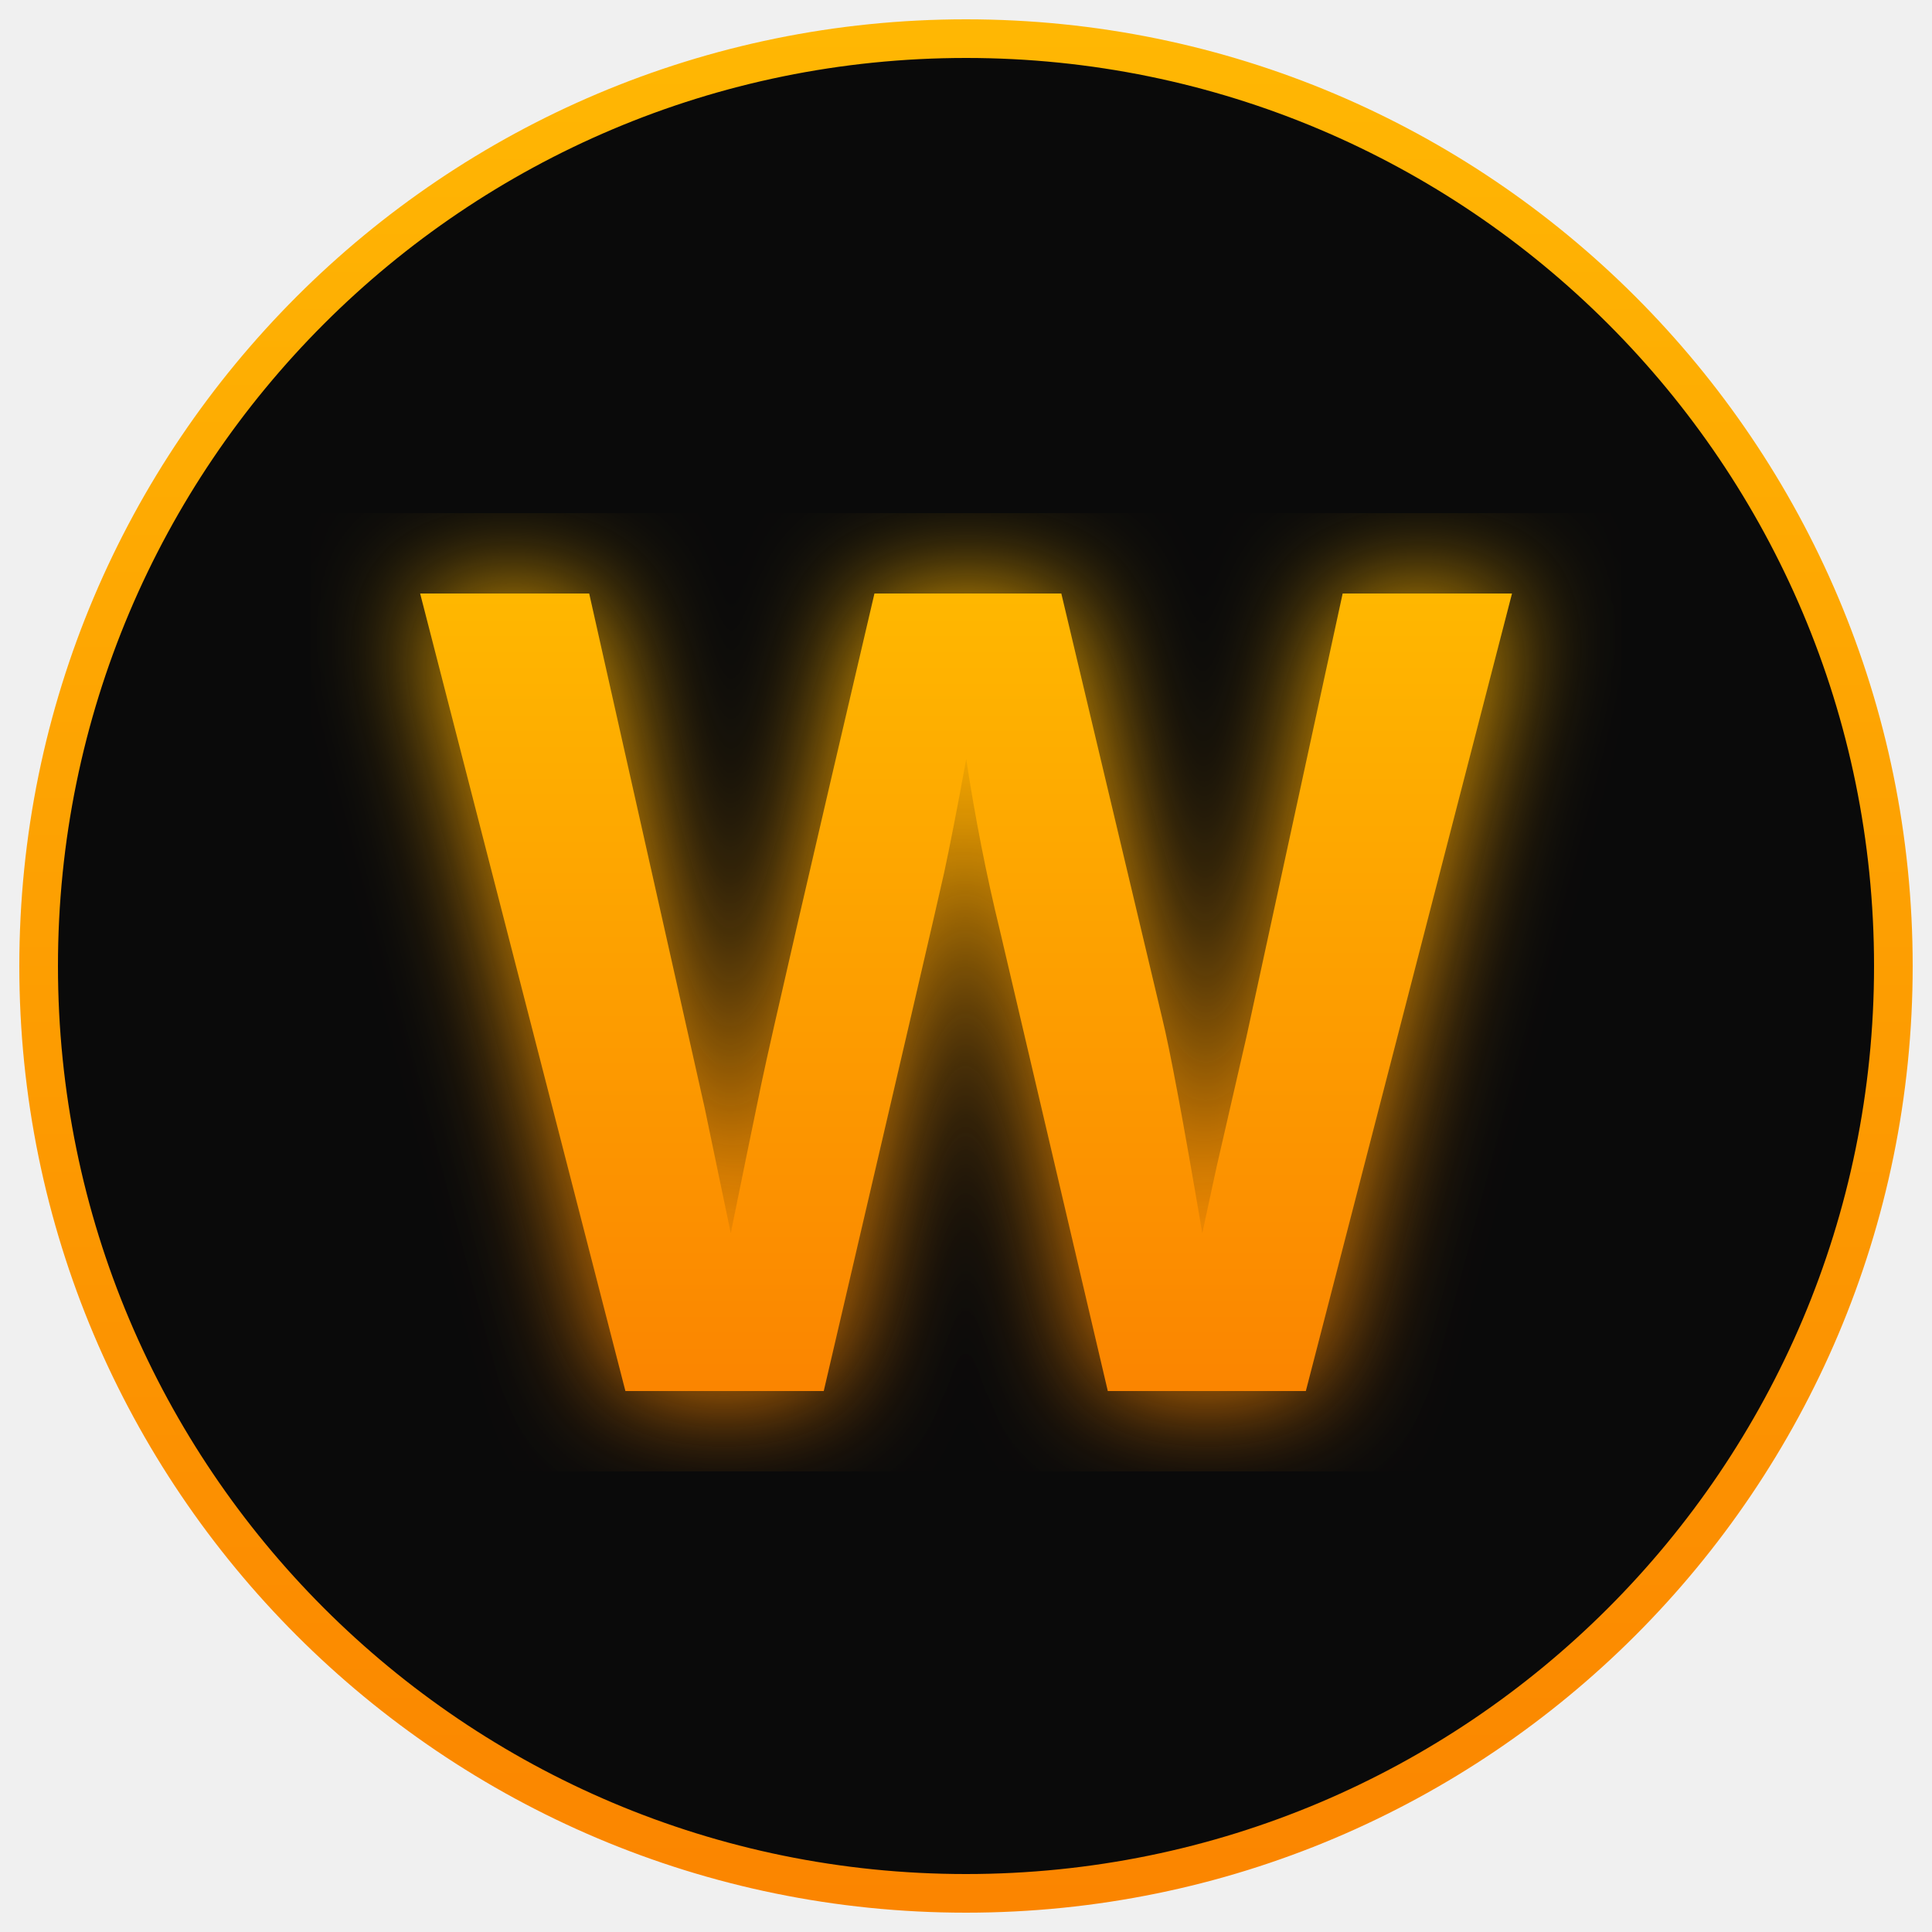
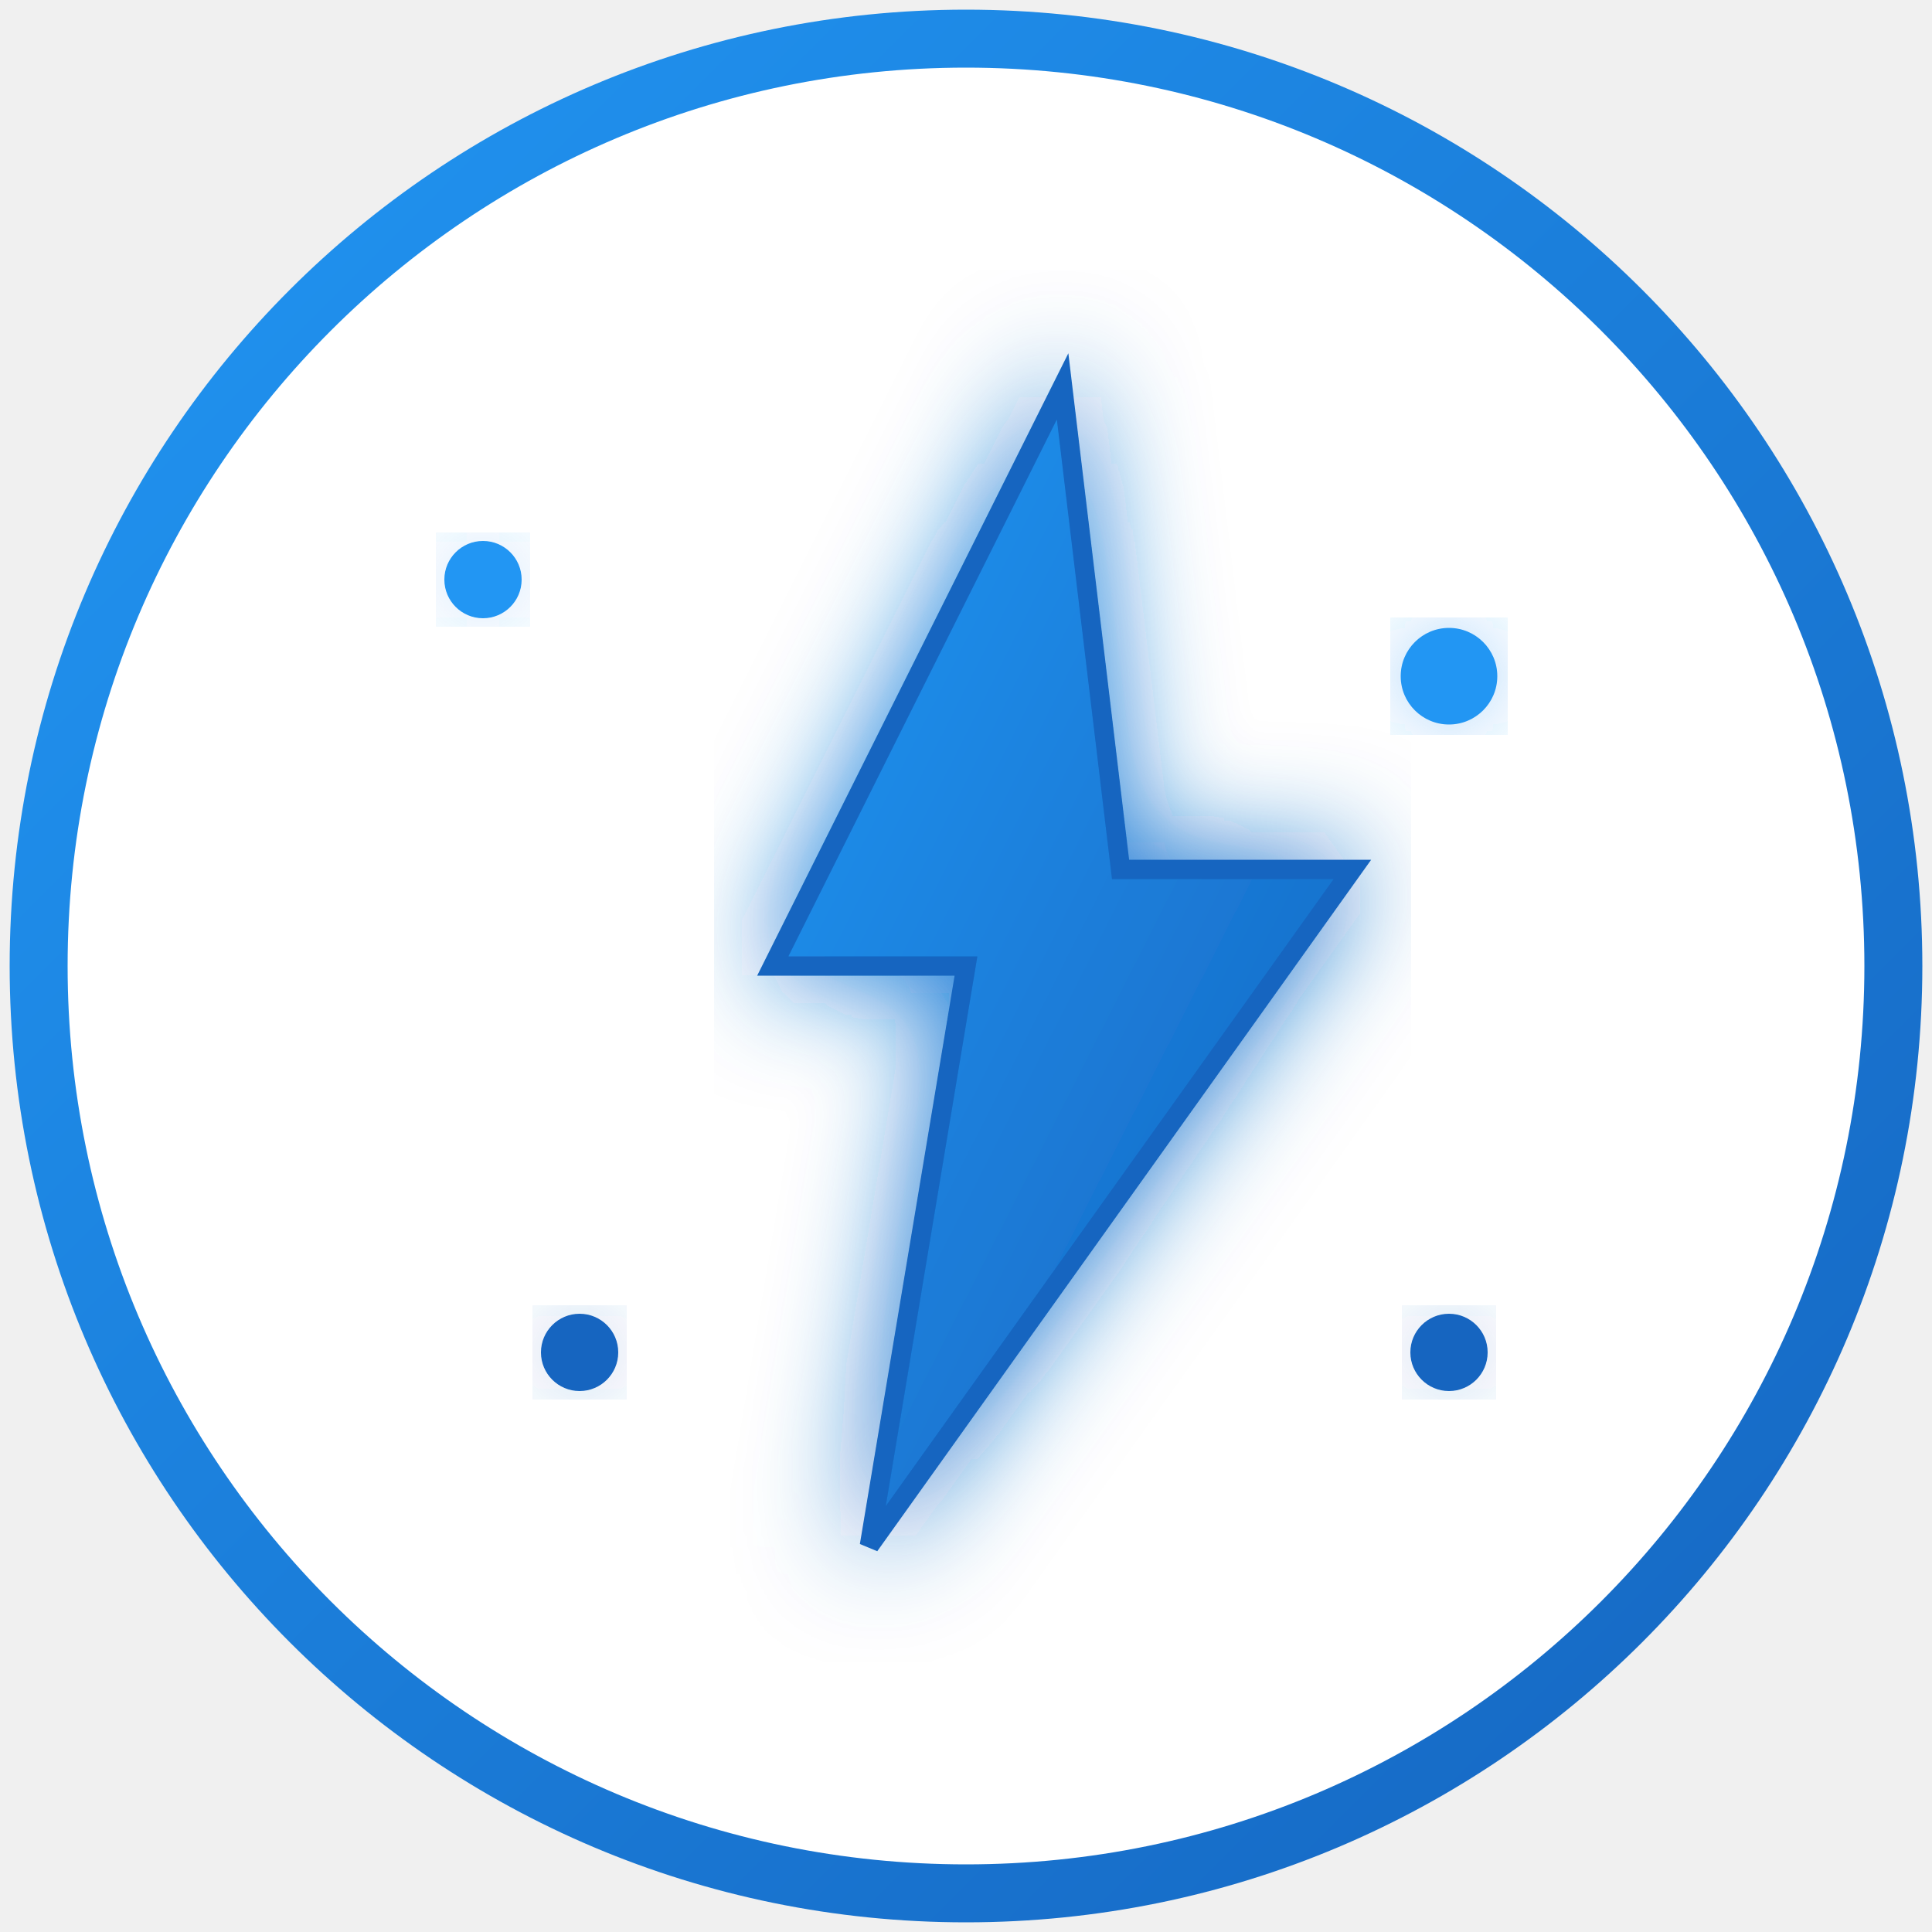
<svg xmlns="http://www.w3.org/2000/svg" viewBox="0 0 100 100">
  <defs>
    <filter id="glow">
      <feGaussianBlur stdDeviation="3" result="coloredBlur" />
      <feMerge>
        <feMergeNode in="coloredBlur" />
        <feMergeNode in="SourceGraphic" />
      </feMerge>
    </filter>
-     <linearGradient id="goldGradient" x1="0%" y1="0%" x2="0%" y2="100%">
-       <stop offset="0%" style="stop-color:#FFB703;stop-opacity:1" />
-       <stop offset="100%" style="stop-color:#FB8500;stop-opacity:1" />
+     <linearGradient id="blueGradient" x1="0%" y1="0%" x2="100%" y2="100%">
+       <stop offset="0%" style="stop-color:#2196F3;stop-opacity:1" />
+       <stop offset="100%" style="stop-color:#1565C0;stop-opacity:1" />
    </linearGradient>
  </defs>
-   <circle cx="50" cy="50" r="48" fill="#0A0A0A" stroke="url(#goldGradient)" stroke-width="2" />
-   <text x="50" y="72" font-family="Poppins, Arial, sans-serif" font-size="60" font-weight="800" text-anchor="middle" fill="url(#goldGradient)" filter="url(#glow)">W</text>
+   <circle cx="50" cy="50" r="48" fill="#FFFFFF" stroke="url(#blueGradient)" stroke-width="3" />
+   <path d="M 55 20 L 40 50 L 50 50 L 45 80 L 70 45 L 58 45 Z" fill="url(#blueGradient)" filter="url(#glow)" stroke="#1565C0" stroke-width="1" />
+   <circle cx="25" cy="30" r="2" fill="#2196F3" filter="url(#glow)" />
+   <circle cx="75" cy="35" r="2.5" fill="#2196F3" filter="url(#glow)" />
+   <circle cx="30" cy="70" r="2" fill="#1565C0" filter="url(#glow)" />
+   <circle cx="75" cy="70" r="2" fill="#1565C0" filter="url(#glow)" />
</svg>
